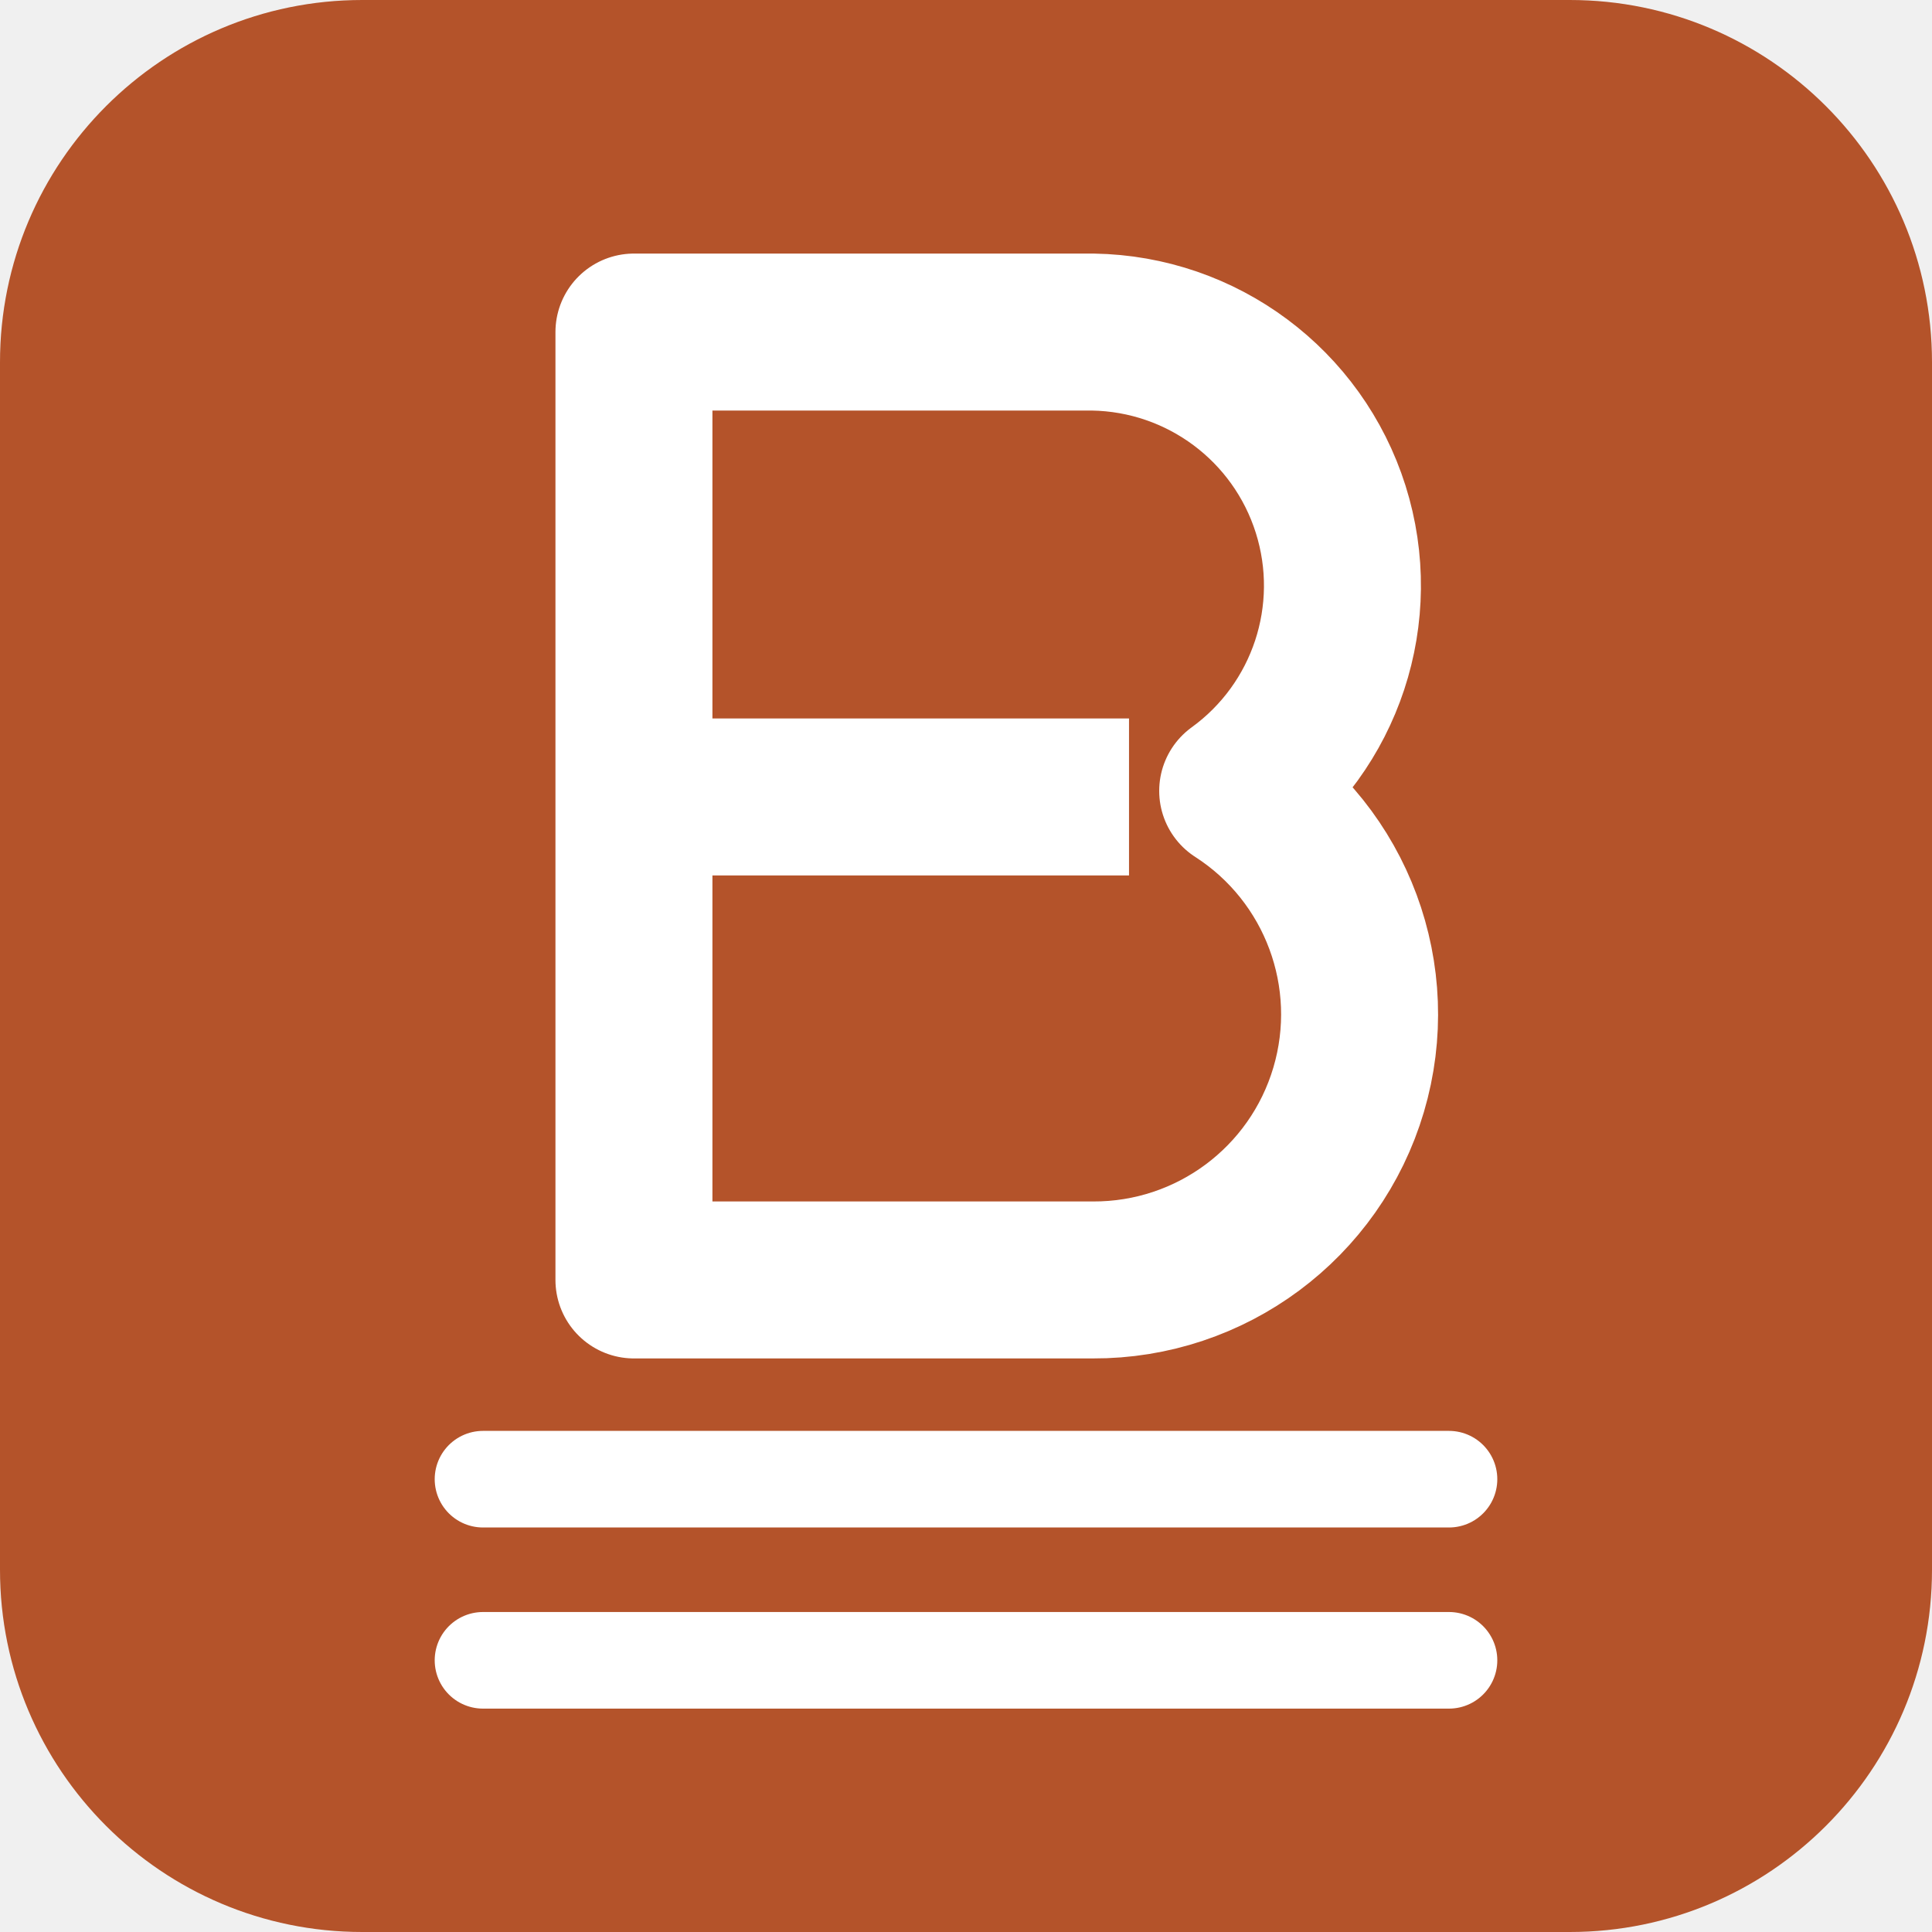
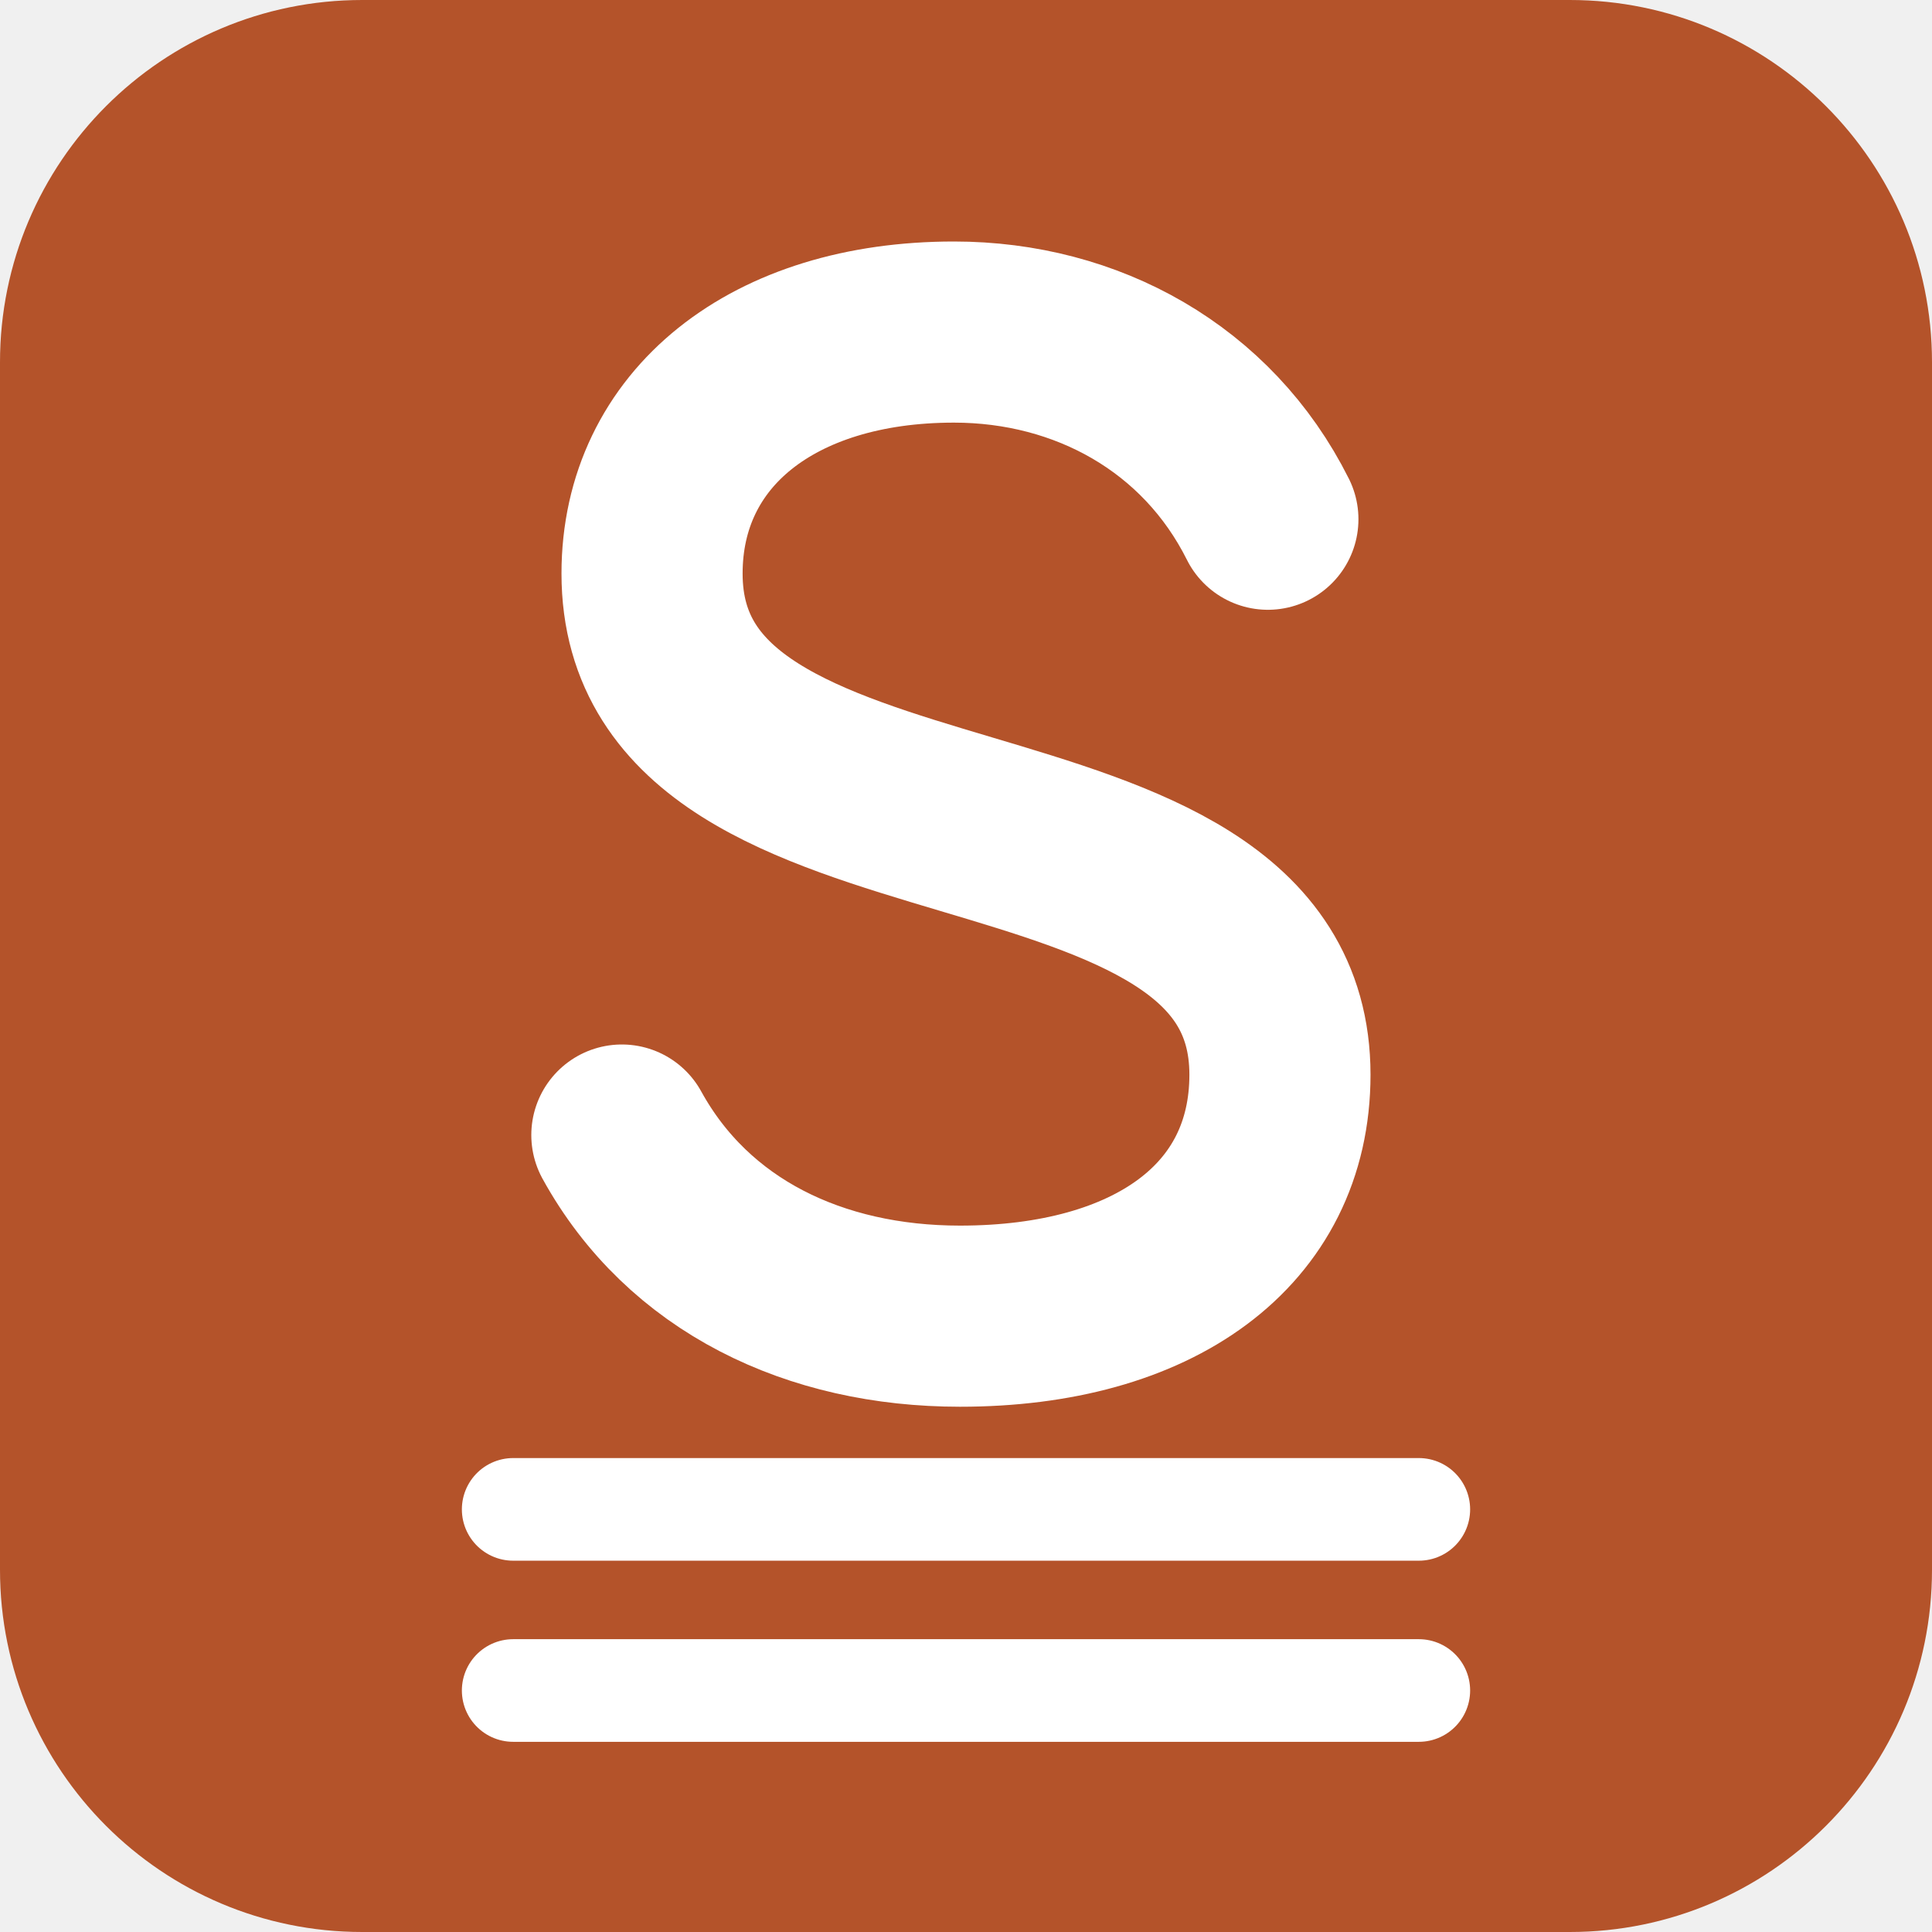
<svg xmlns="http://www.w3.org/2000/svg" viewBox="0 0 32 32">
  <rect width="32" height="32" rx="6" fill="#b4532a" />
-   <path d="M10.5 5.5h7.6a4.2 4.2 0 0 1 2.4 7.6 4.4 4.4 0 0 1-2.4 8.1h-7.6z" fill="none" stroke="#fff" stroke-width="2.6" stroke-linejoin="round" />
-   <path d="M10.5 13.2h8.2" stroke="#fff" stroke-width="2.6" />
-   <path d="M8 24.5h16M8 27.5h16" stroke="#fff" stroke-width="1.6" stroke-linecap="round" />
+   <path d="M21 8.6c-1-2-3-3.1-5.2-3.1-3 0-5 1.6-5 4 0 5.2 10.4 3.1 10.4 8.3 0 2.5-2.1 4-5.3 4-2.4 0-4.5-1-5.6-3" fill="none" stroke="#fff" stroke-width="3" stroke-linecap="round" stroke-linejoin="round" />
+   <path d="M8.5 25h15M8.5 28h15" stroke="#fff" stroke-width="1.7" stroke-linecap="round" />
</svg>
